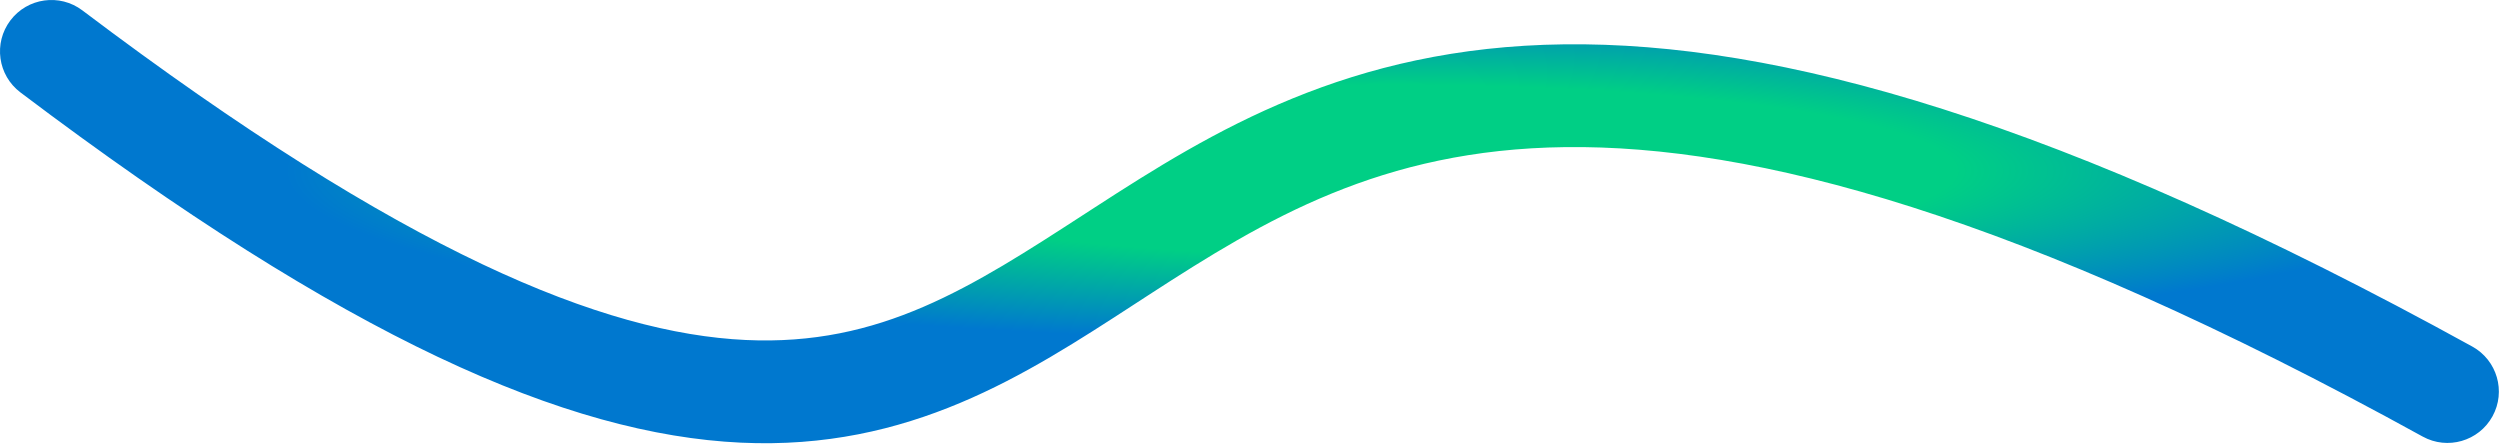
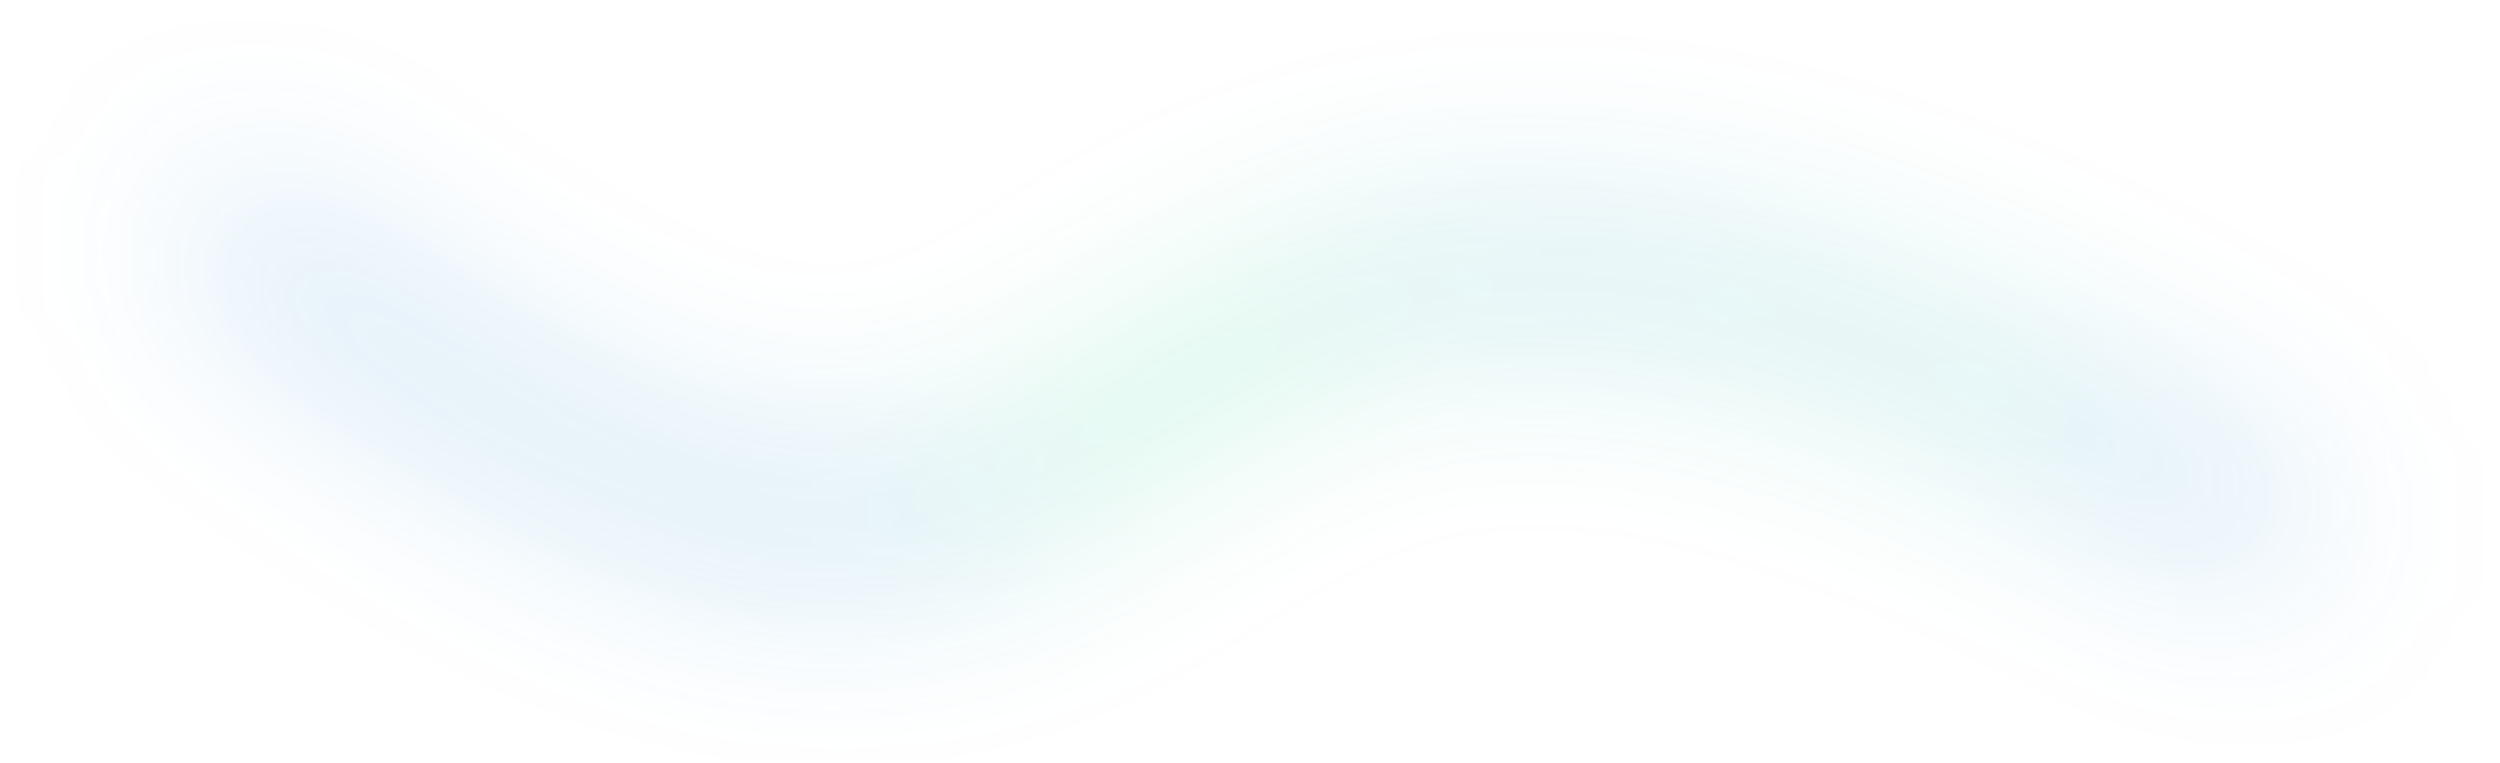
- <svg xmlns="http://www.w3.org/2000/svg" width="2189" height="389" viewBox="0 0 2189 389" fill="none">
-   <path fill-rule="evenodd" clip-rule="evenodd" d="M9.09 17.886C24.066 -1.948 52.285 -5.886 72.119 9.09C354.675 222.437 529.114 291.901 652.935 297.698C771.045 303.227 850.384 251.783 949.949 187.225C952.671 185.46 955.408 183.685 958.162 181.901C1061.08 115.228 1181.05 41.106 1369.57 38.818C1555.86 36.556 1803.23 104.316 2164.71 303.416C2186.48 315.407 2194.41 342.774 2182.42 364.543C2170.43 386.312 2143.06 394.24 2121.29 382.25C1765.78 186.435 1534.52 126.821 1370.66 128.811C1209.01 130.773 1107.3 192.527 1007.09 257.437C1002.57 260.367 998.038 263.315 993.492 266.271C897.879 328.442 796.278 394.507 648.726 387.6C496.641 380.48 303.83 296.819 17.886 80.915C-1.948 65.939 -5.886 37.72 9.09 17.886Z" fill="url(#paint0_angular)" />
+ <svg xmlns="http://www.w3.org/2000/svg" width="2590" height="790" viewBox="0 0 2590 790" fill="none">
+   <g filter="url(#filter0_f)">
+     <path fill-rule="evenodd" clip-rule="evenodd" d="M210.087 218.884C225.063 199.05 253.282 195.112 273.116 210.087C555.673 423.434 730.111 492.899 853.933 498.696C972.042 504.225 1051.38 452.781 1150.95 388.223C1153.67 386.458 1156.41 384.683 1159.16 382.899C1262.08 316.226 1382.05 242.104 1570.56 239.815C1756.86 237.553 2004.23 305.313 2365.71 504.414C2387.48 516.404 2395.41 543.772 2383.42 565.541C2371.43 587.31 2344.06 595.237 2322.29 583.247C1966.77 387.433 1735.52 327.819 1571.66 329.808C1410.01 331.771 1308.29 393.524 1208.09 458.435C1203.57 461.365 1199.04 464.312 1194.49 467.268C1098.88 529.44 997.276 595.505 849.724 588.597C697.639 581.477 504.827 497.817 218.884 281.913C199.05 266.937 195.112 238.718 210.087 218.884Z" fill="url(#paint0_angular)" fill-opacity="0.25" />
+   </g>
  <defs>
-     <radialGradient id="paint0_angular" cx="0" cy="0" r="1" gradientUnits="userSpaceOnUse" gradientTransform="translate(1221.19 149.581) rotate(90) scale(149.581 966.827)">
+     <filter id="filter0_f" x="0.998" y="0.998" width="2588.01" height="788.098" filterUnits="userSpaceOnUse" color-interpolation-filters="sRGB">
+       <feFlood flood-opacity="0" result="BackgroundImageFix" />
+       <feBlend mode="normal" in="SourceGraphic" in2="BackgroundImageFix" result="shape" />
+       <feGaussianBlur stdDeviation="100" result="effect1_foregroundBlur" />
+     </filter>
+     <radialGradient id="paint0_angular" cx="0" cy="0" r="1" gradientUnits="userSpaceOnUse" gradientTransform="translate(1416.95 414.044) rotate(90) scale(168.043 927.053)">
      <stop offset="0.504" stop-color="#00CF85" />
      <stop offset="1" stop-color="#0078CF" />
    </radialGradient>
  </defs>
</svg>
